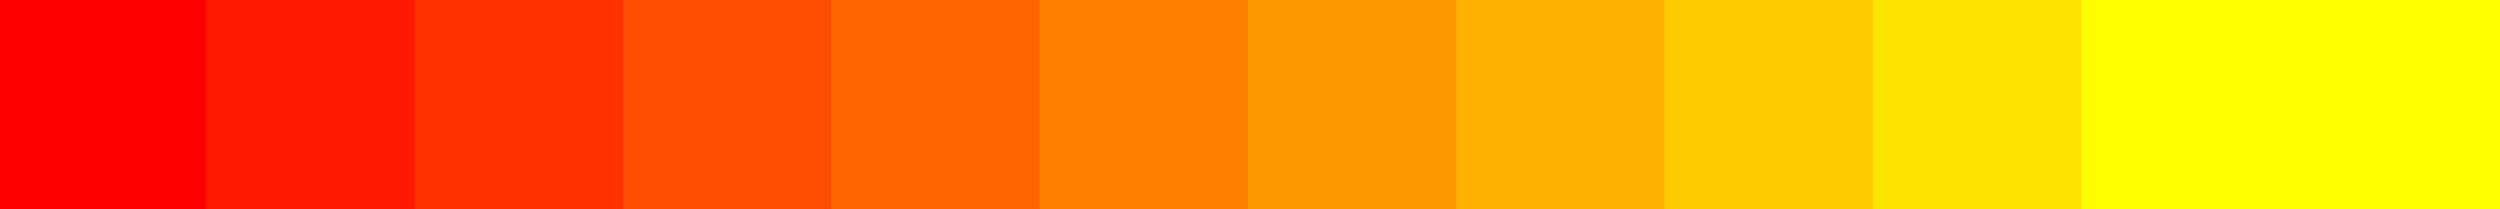
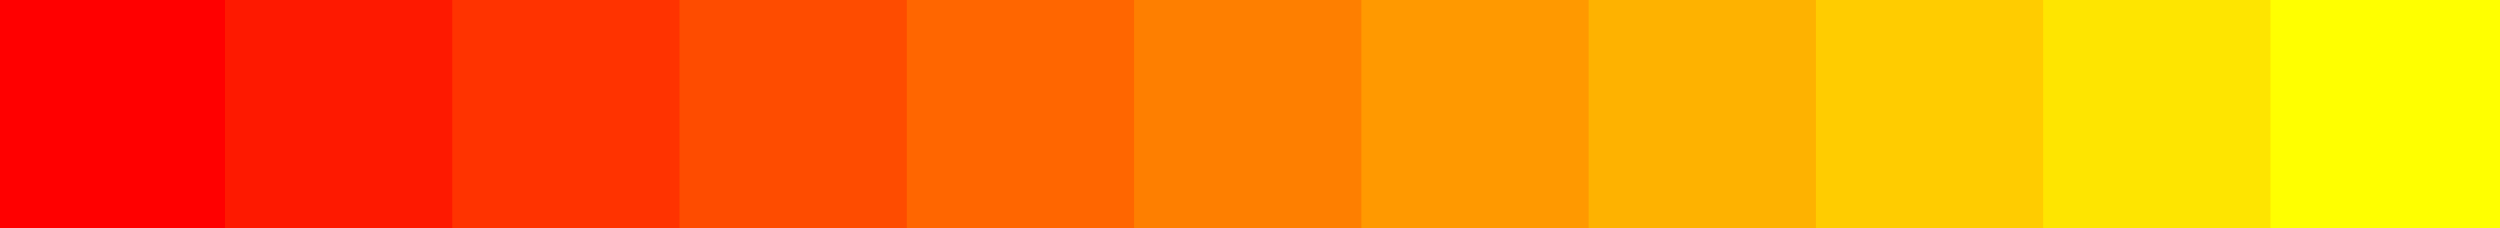
- <svg xmlns="http://www.w3.org/2000/svg" width="600pt" height="50pt" viewBox="0 0 600 50" version="1.1">
-   <g id="surface100">
+ <svg xmlns="http://www.w3.org/2000/svg" width="550pt" height="50pt" viewBox="0 0 550 50" version="1.1">
+   <g id="surface3358">
    <path style="fill-rule:evenodd;fill:rgb(100%,0%,0%);fill-opacity:1;stroke-width:1;stroke-linecap:round;stroke-linejoin:round;stroke:rgb(100%,0%,0%);stroke-opacity:1;stroke-miterlimit:10;" d="M 0 50 C 16.668 50 33.332 50 50 50 C 50 33.332 50 16.668 50 0 C 33.332 0 16.668 0 0 0 C 0 16.668 0 33.332 0 50 " />
    <path style="fill-rule:evenodd;fill:rgb(99.608%,9.804%,0%);fill-opacity:1;stroke-width:1;stroke-linecap:round;stroke-linejoin:round;stroke:rgb(99.608%,9.804%,0%);stroke-opacity:1;stroke-miterlimit:10;" d="M 50 50 C 66.668 50 83.332 50 100 50 C 100 33.332 100 16.668 100 0 C 83.332 0 66.668 0 50 0 C 50 16.668 50 33.332 50 50 " />
    <path style="fill-rule:evenodd;fill:rgb(100%,20%,0%);fill-opacity:1;stroke-width:1;stroke-linecap:round;stroke-linejoin:round;stroke:rgb(100%,20%,0%);stroke-opacity:1;stroke-miterlimit:10;" d="M 100 50 C 116.668 50 133.332 50 150 50 C 150 33.332 150 16.668 150 0 C 133.332 0 116.668 0 100 0 C 100 16.668 100 33.332 100 50 " />
    <path style="fill-rule:evenodd;fill:rgb(99.608%,29.804%,0%);fill-opacity:1;stroke-width:1;stroke-linecap:round;stroke-linejoin:round;stroke:rgb(99.608%,29.804%,0%);stroke-opacity:1;stroke-miterlimit:10;" d="M 150 50 C 166.668 50 183.332 50 200 50 C 200 33.332 200 16.668 200 0 C 183.332 0 166.668 0 150 0 C 150 16.668 150 33.332 150 50 " />
    <path style="fill-rule:evenodd;fill:rgb(100%,40%,0%);fill-opacity:1;stroke-width:1;stroke-linecap:round;stroke-linejoin:round;stroke:rgb(100%,40%,0%);stroke-opacity:1;stroke-miterlimit:10;" d="M 200 50 C 216.668 50 233.332 50 250 50 C 250 33.332 250 16.668 250 0 C 233.332 0 216.668 0 200 0 C 200 16.668 200 33.332 200 50 " />
    <path style="fill-rule:evenodd;fill:rgb(99.608%,49.804%,0%);fill-opacity:1;stroke-width:1;stroke-linecap:round;stroke-linejoin:round;stroke:rgb(99.608%,49.804%,0%);stroke-opacity:1;stroke-miterlimit:10;" d="M 250 50 C 266.668 50 283.332 50 300 50 C 300 33.332 300 16.668 300 0 C 283.332 0 266.668 0 250 0 C 250 16.668 250 33.332 250 50 " />
    <path style="fill-rule:evenodd;fill:rgb(100%,60%,0%);fill-opacity:1;stroke-width:1;stroke-linecap:round;stroke-linejoin:round;stroke:rgb(100%,60%,0%);stroke-opacity:1;stroke-miterlimit:10;" d="M 300 50 C 316.668 50 333.332 50 350 50 C 350 33.332 350 16.668 350 0 C 333.332 0 316.668 0 300 0 C 300 16.668 300 33.332 300 50 " />
    <path style="fill-rule:evenodd;fill:rgb(99.608%,69.804%,0%);fill-opacity:1;stroke-width:1;stroke-linecap:round;stroke-linejoin:round;stroke:rgb(99.608%,69.804%,0%);stroke-opacity:1;stroke-miterlimit:10;" d="M 350 50 C 366.668 50 383.332 50 400 50 C 400 33.332 400 16.668 400 0 C 383.332 0 366.668 0 350 0 C 350 16.668 350 33.332 350 50 " />
-     <path style="fill-rule:evenodd;fill:rgb(99.608%,79.608%,0%);fill-opacity:1;stroke-width:1;stroke-linecap:round;stroke-linejoin:round;stroke:rgb(99.608%,79.608%,0%);stroke-opacity:1;stroke-miterlimit:10;" d="M 400 50 C 416.668 50 433.332 50 450 50 C 450 33.332 450 16.668 450 0 C 433.332 0 416.668 0 400 0 C 400 16.668 400 33.332 400 50 " />
+     <path style="fill-rule:evenodd;fill:rgb(100%,80%,0%);fill-opacity:1;stroke-width:1;stroke-linecap:round;stroke-linejoin:round;stroke:rgb(100%,80%,0%);stroke-opacity:1;stroke-miterlimit:10;" d="M 400 50 C 416.668 50 433.332 50 450 50 C 450 33.332 450 16.668 450 0 C 433.332 0 416.668 0 400 0 C 400 16.668 400 33.332 400 50 " />
    <path style="fill-rule:evenodd;fill:rgb(99.608%,89.804%,0%);fill-opacity:1;stroke-width:1;stroke-linecap:round;stroke-linejoin:round;stroke:rgb(99.608%,89.804%,0%);stroke-opacity:1;stroke-miterlimit:10;" d="M 450 50 C 466.668 50 483.332 50 500 50 C 500 33.332 500 16.668 500 0 C 483.332 0 466.668 0 450 0 C 450 16.668 450 33.332 450 50 " />
-     <path style="fill-rule:evenodd;fill:rgb(99.608%,99.608%,0%);fill-opacity:1;stroke-width:1;stroke-linecap:round;stroke-linejoin:round;stroke:rgb(99.608%,99.608%,0%);stroke-opacity:1;stroke-miterlimit:10;" d="M 500 50 C 516.668 50 533.332 50 550 50 C 550 33.332 550 16.668 550 0 C 533.332 0 516.668 0 500 0 C 500 16.668 500 33.332 500 50 " />
-     <path style="fill-rule:evenodd;fill:rgb(100%,100%,0%);fill-opacity:1;stroke-width:1;stroke-linecap:round;stroke-linejoin:round;stroke:rgb(100%,100%,0%);stroke-opacity:1;stroke-miterlimit:10;" d="M 550 50 C 566.668 50 583.332 50 600 50 C 600 33.332 600 16.668 600 0 C 583.332 0 566.668 0 550 0 C 550 16.668 550 33.332 550 50 " />
+     <path style="fill-rule:evenodd;fill:rgb(100%,100%,0%);fill-opacity:1;stroke-width:1;stroke-linecap:round;stroke-linejoin:round;stroke:rgb(100%,100%,0%);stroke-opacity:1;stroke-miterlimit:10;" d="M 500 50 C 516.668 50 533.332 50 550 50 C 550 33.332 550 16.668 550 0 C 533.332 0 516.668 0 500 0 C 500 16.668 500 33.332 500 50 " />
  </g>
</svg>
